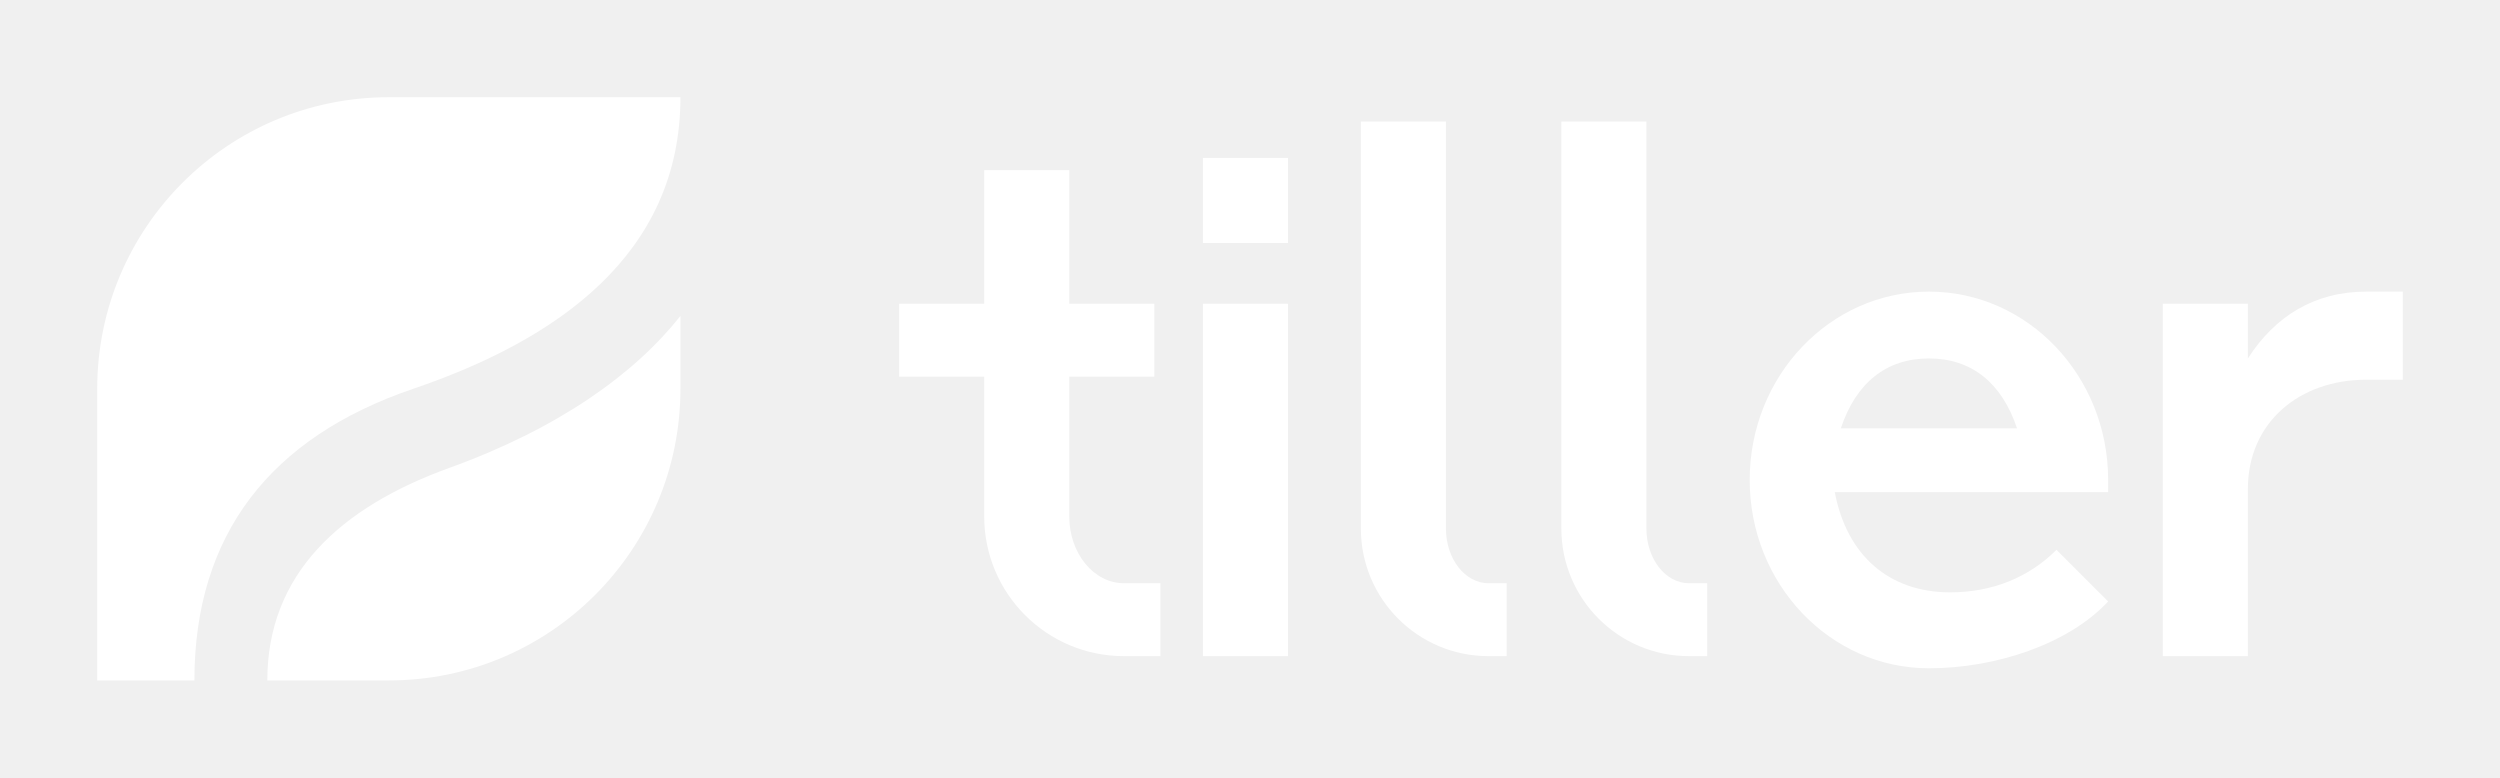
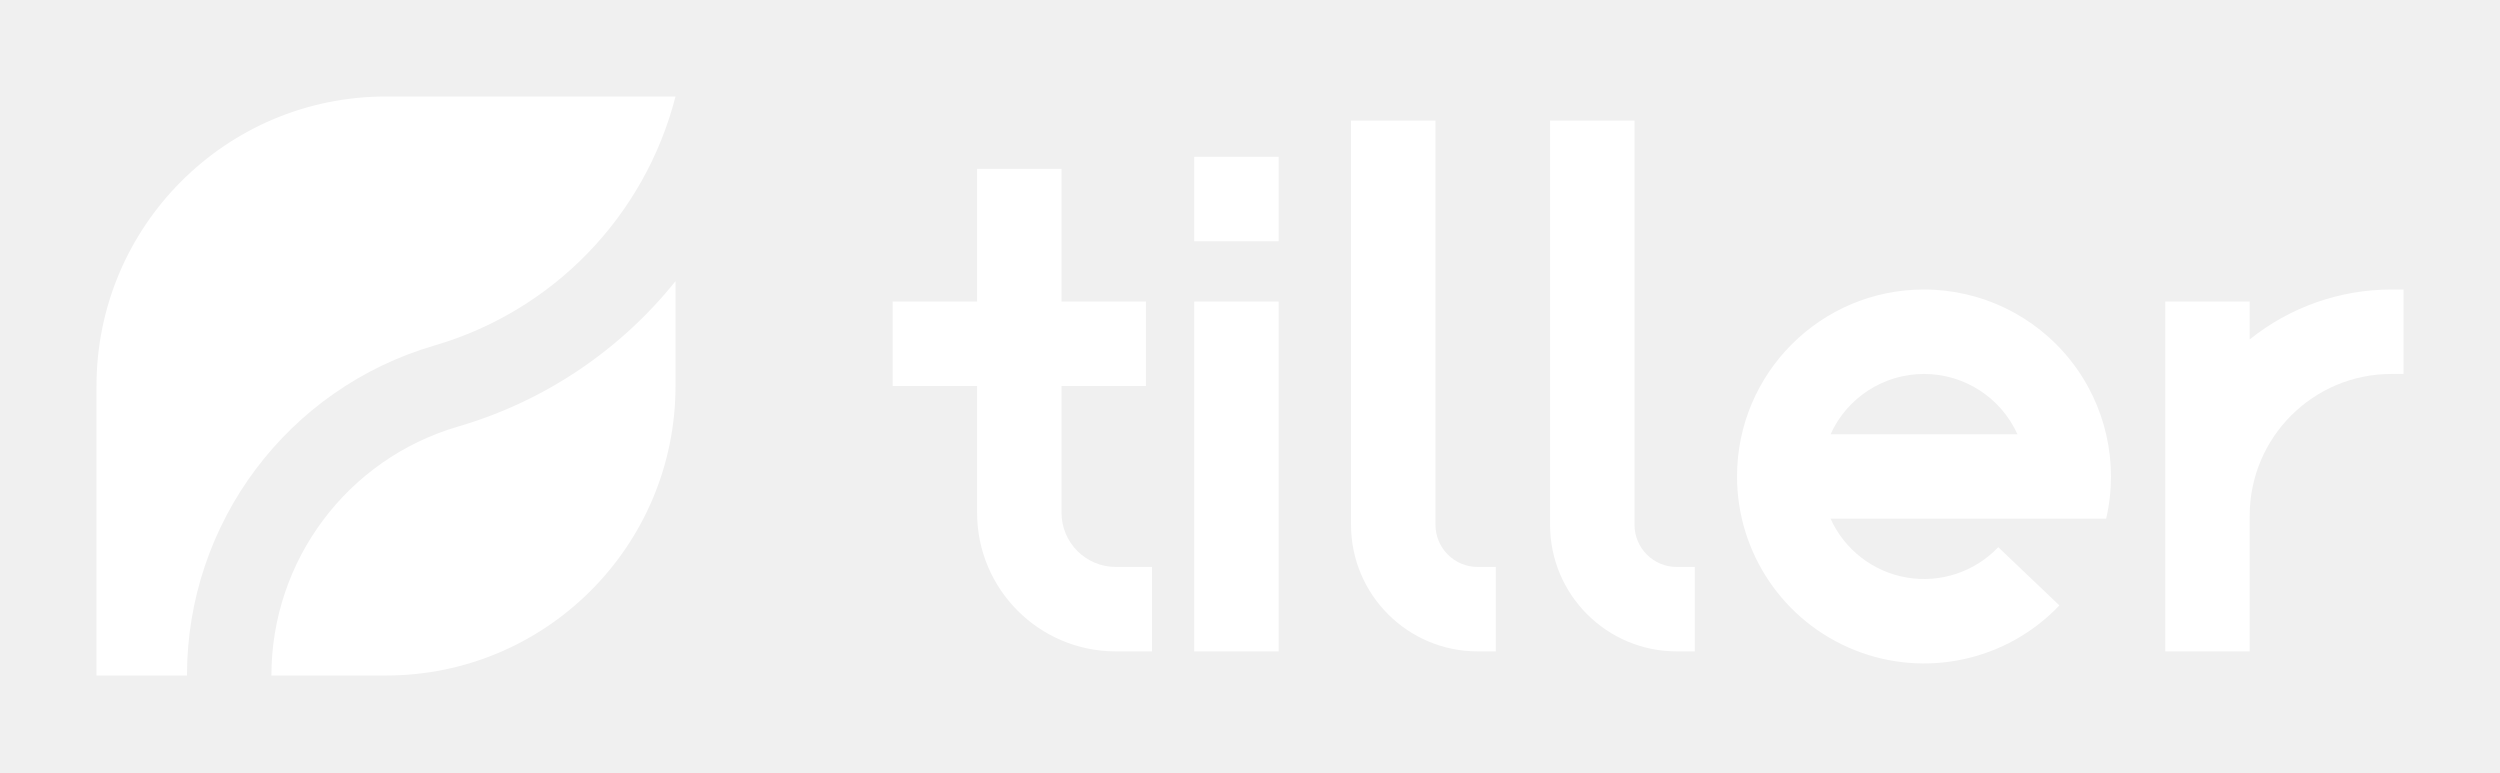
- <svg xmlns="http://www.w3.org/2000/svg" viewBox="0 0 823 256" role="img" aria-label="Tiller - Unfurl and W1-A Balanced lockup">
+ <svg xmlns="http://www.w3.org/2000/svg" viewBox="0 0 829 256" role="img" aria-label="Tiller - monoline A, e mid aperture (W28) lockup">
  <g id="symbol" fill="#ffffff">
-     <path d="M32 224V128A96 96 0 0 1 128 32H224C224 84 183 112 136 128C89 144 64 176 64 224Z" />
-     <path d="M88 224C88 189 112 167 148 154C184 141 209 123 224 104V128A96 96 0 0 1 128 224Z" />
+     <path d="M32 224V128A96 96 0 0 1 128 32H224A116.063 116.063 0 0 1 144.08 114.56A114 114 0 0 0 62 224Z" />
+     <path d="M90 224A86 86 0 0 1 151.92 141.44A144.063 144.063 0 0 0 224 93.231V128A96 96 0 0 1 128 224Z" />
  </g>
  <g id="wordmark" fill="#ffffff" transform="translate(280 0)">
    <g data-letter="t" transform="translate(16 40)">
-       <path d="M28 16H56V60H84V84H56V130A18 22 0 0 0 74 152H86V176H74A46 46 0 0 1 28 130V84H0V60H28Z" />
+       <path d="M28 16H56V60H84V88H56V130A18 18 0 0 0 74 148H86V176H74A46 46 0 0 1 28 130V88H0V60H28Z" />
    </g>
    <g data-letter="i" transform="translate(108 40)">
      <path d="M8 60H36V176H8ZM8 12H36V40H8Z" />
    </g>
    <g data-letter="l" transform="translate(160 40)">
-       <path d="M8 0H36V134A14 18 0 0 0 50 152H56V176H50A42 42 0 0 1 8 134Z" />
+       <path d="M8 0H36V134A14 14 0 0 0 50 148H56V176H50A42 42 0 0 1 8 134Z" />
    </g>
    <g data-letter="l" transform="translate(226 40)">
-       <path d="M8 0H36V134A14 18 0 0 0 50 152H56V176H50A42 42 0 0 1 8 134Z" />
+       <path d="M8 0H36V134A14 14 0 0 0 50 148H56V176H50A42 42 0 0 1 8 134Z" />
    </g>
    <g data-letter="e" transform="translate(294 40)">
-       <path fill-rule="evenodd" d="M120 122H30C34 143 48 155 68 155C82 155 94 150 103 141L120 158C107 172 83 180 61 180A59 62 0 0 1 2 118A59 62 0 0 1 61 56A59 62 0 0 1 120 118V122ZM32 101H90C85 86 75 78 61 78C47 78 37 86 32 101Z" />
+       <path fill-rule="evenodd" d="M108.897 160.759A62 62 0 0 1 2 118A62 62 0 0 1 64 56A62 62 0 0 1 124.399 132H33.016A34 34 0 0 0 88.621 141.448ZM33.016 104A34 34 0 0 1 94.984 104Z" />
    </g>
-     <g data-letter="r" transform="translate(424 40)">
-       <path d="M8 60H36V78C45 64 58 56 75 56H87V85H75C53 85 36 99 36 121V176H8Z" />
+     <g data-letter="r" transform="translate(430 40)">
+       <path d="M8 60H36V72.553A75 75 0 0 1 83 56H87V84H83A47 47 0 0 0 36 131V176H8Z" />
    </g>
  </g>
</svg>
